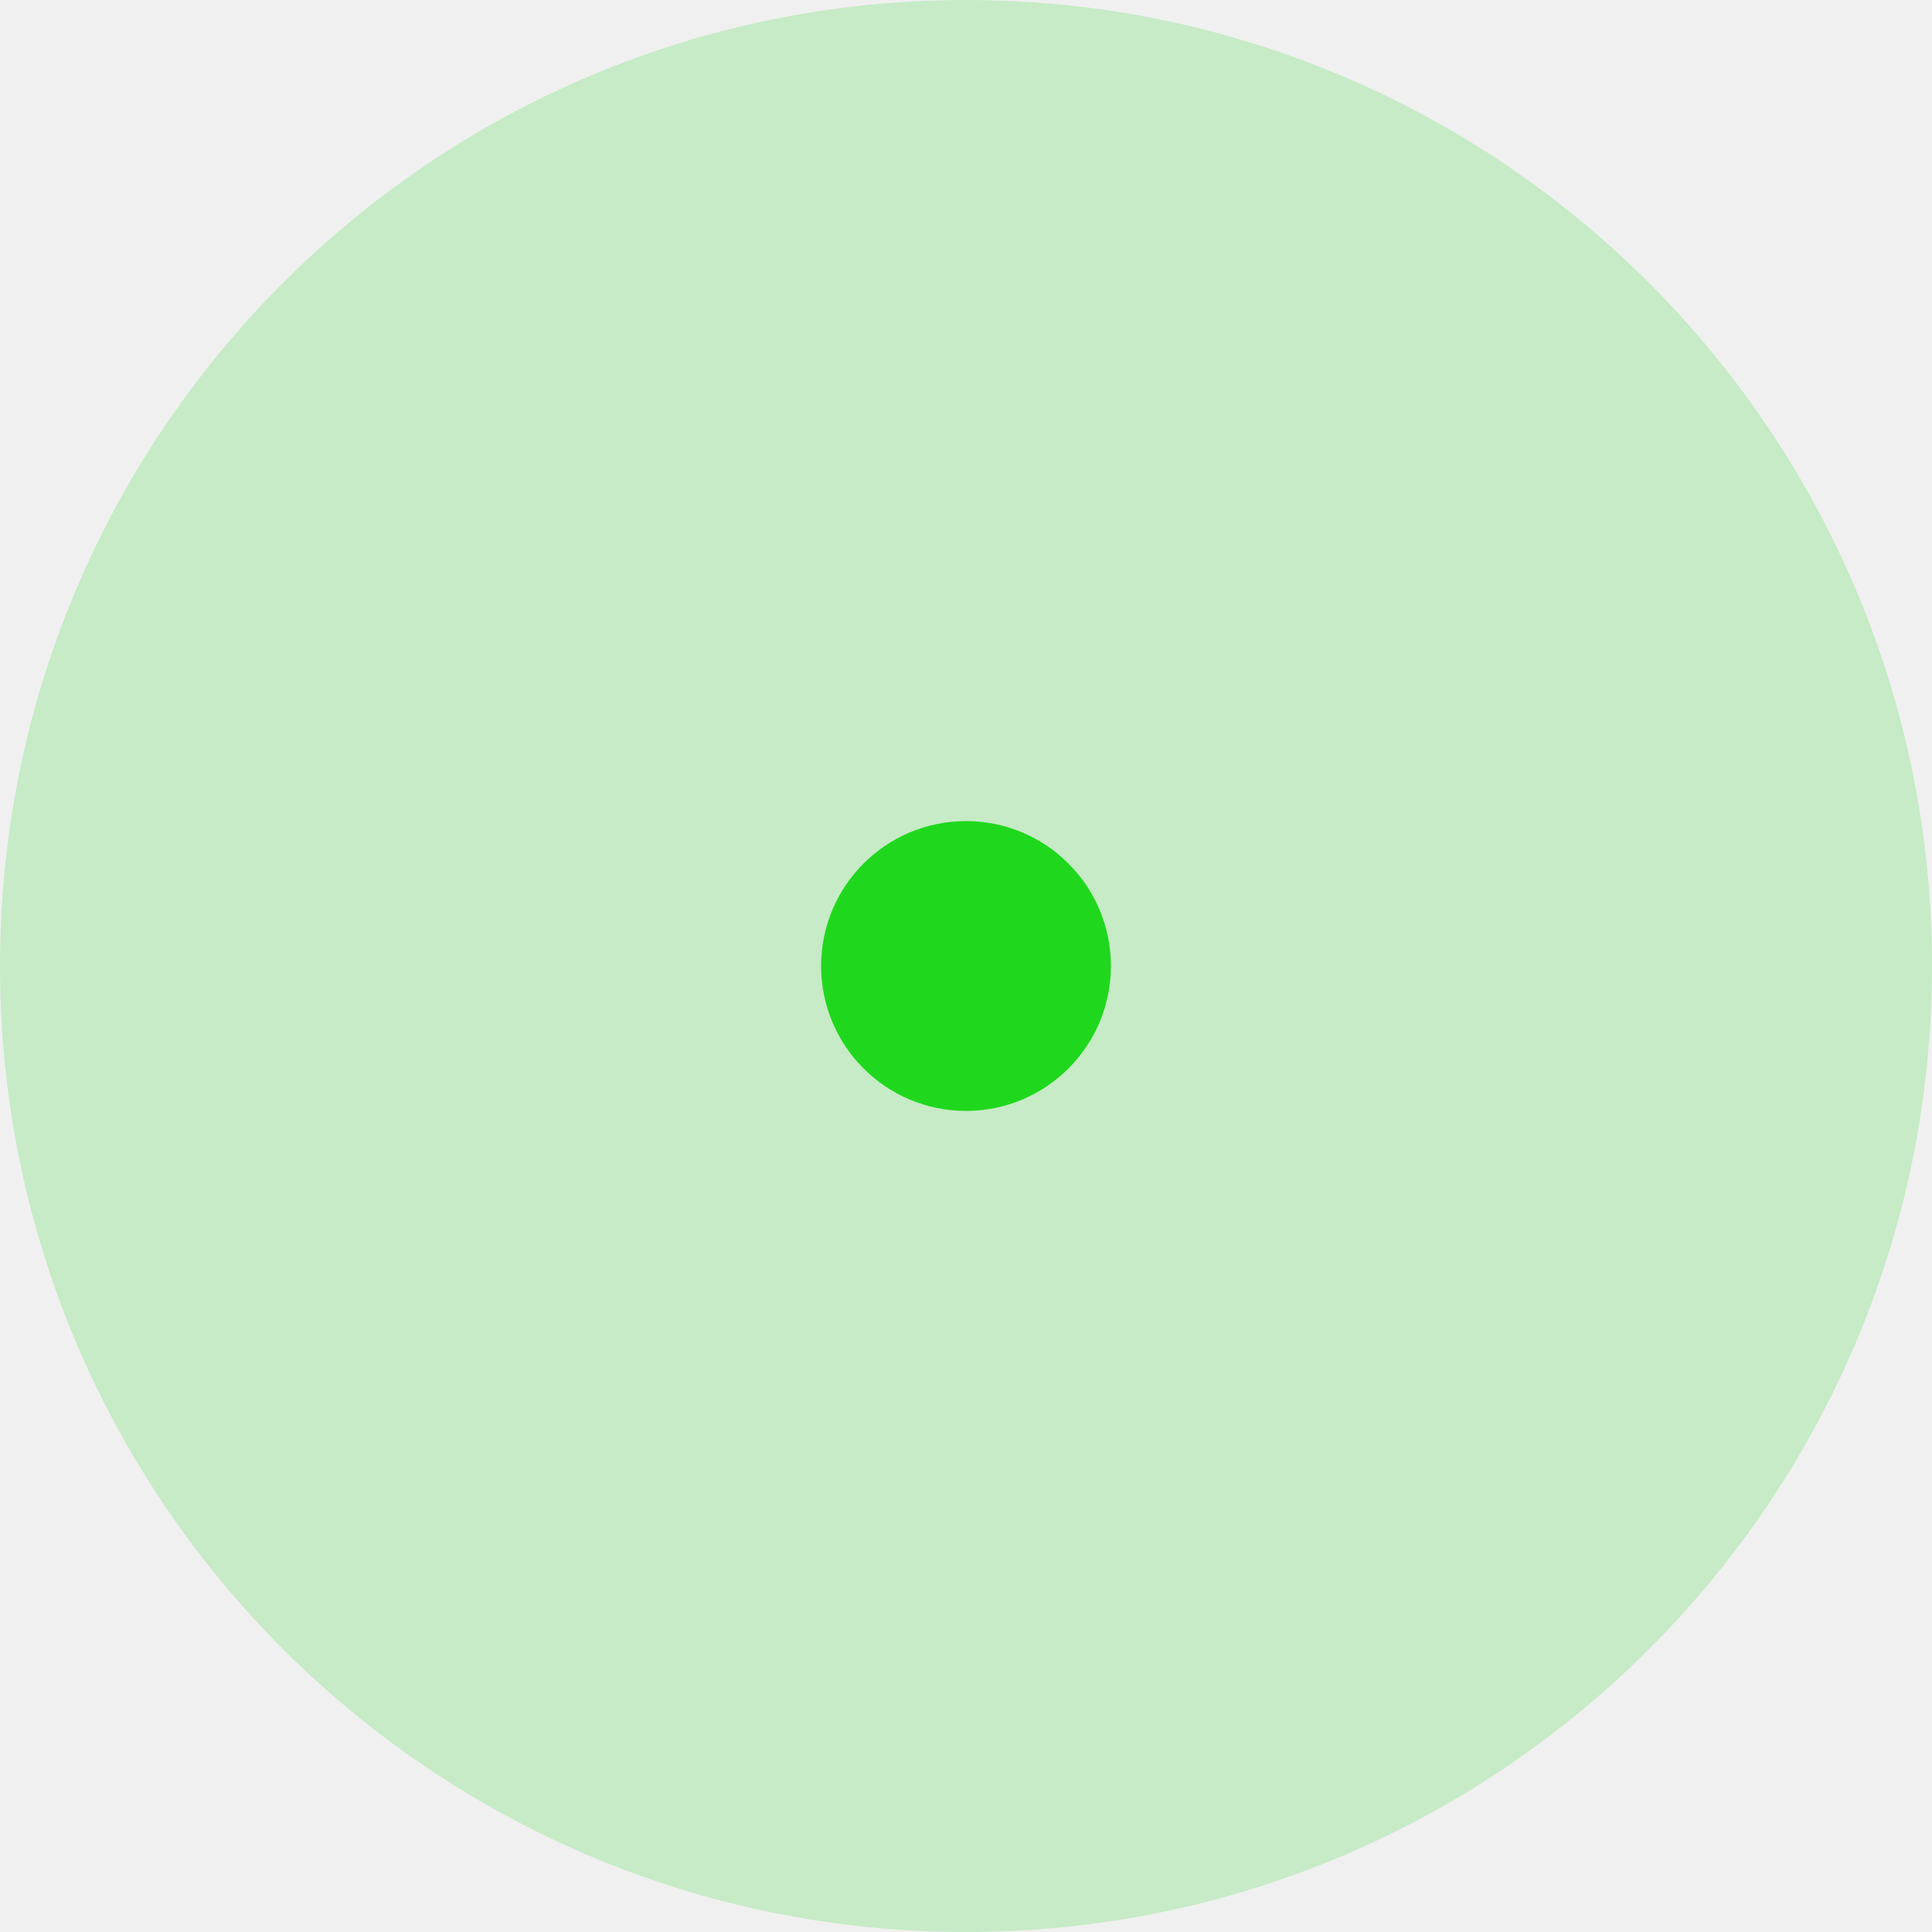
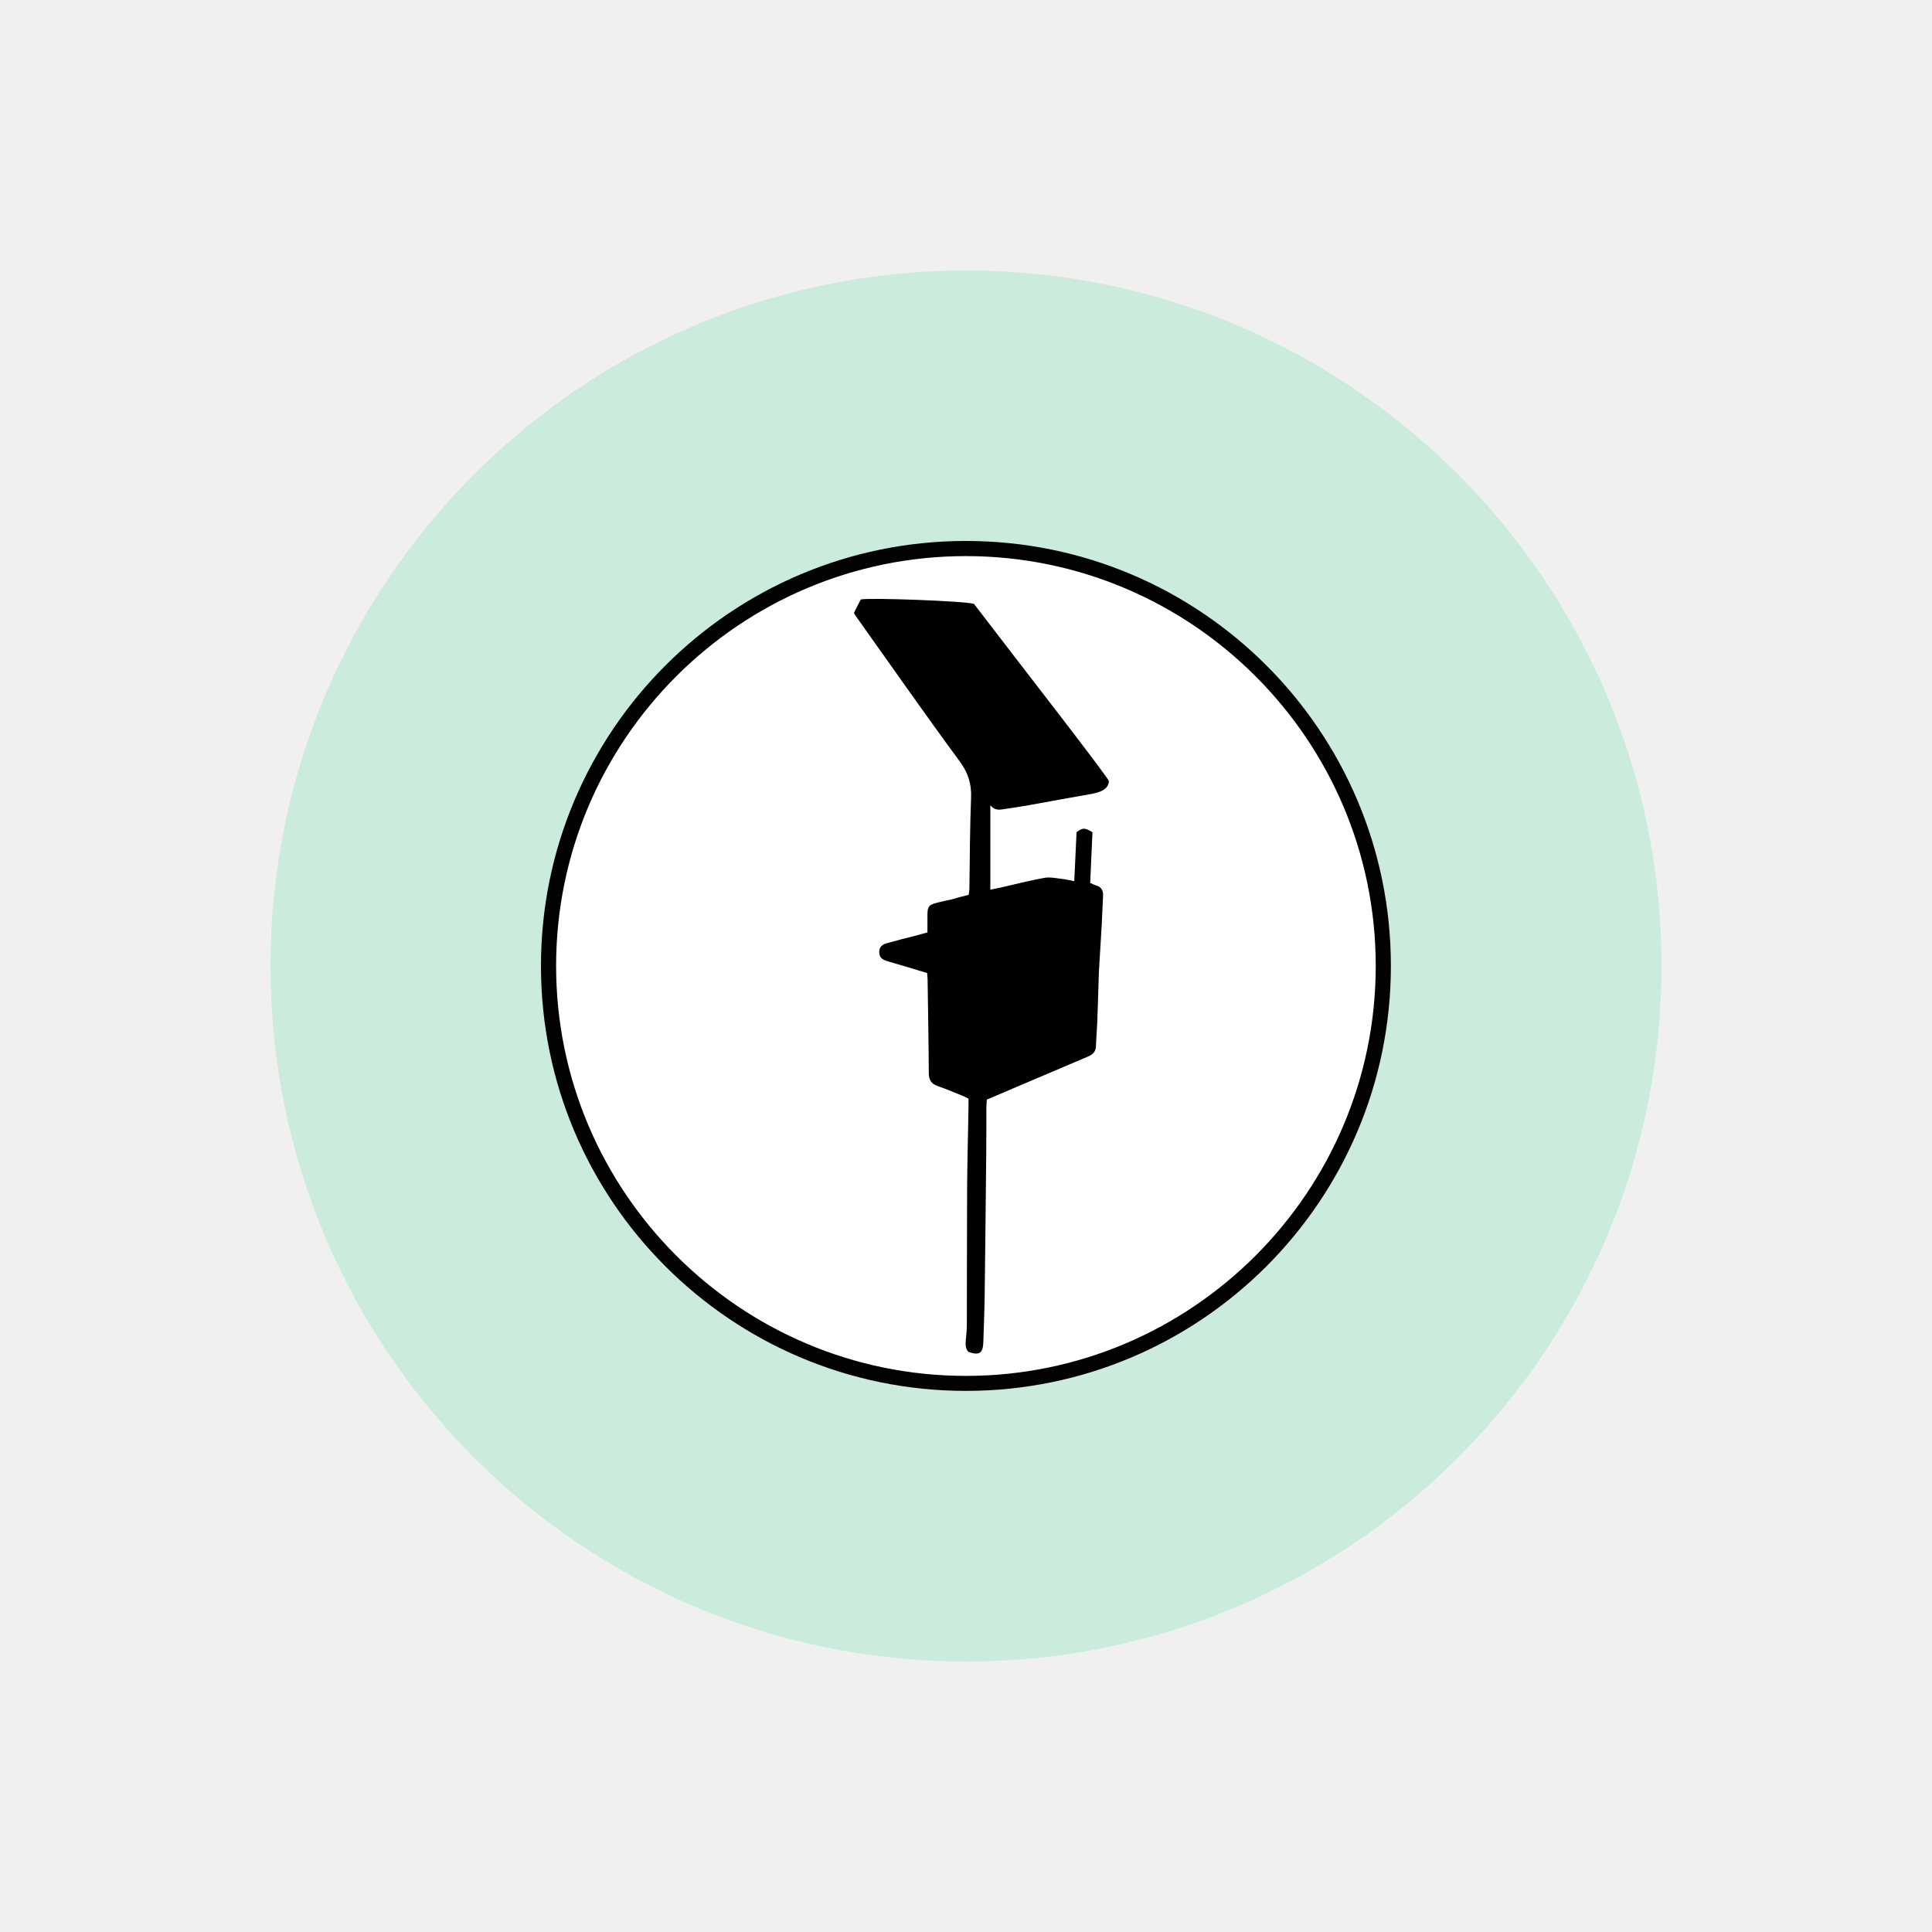
- <svg xmlns="http://www.w3.org/2000/svg" width="100" height="100" viewBox="0 0 100 100" fill="none">
-   <circle cx="50" cy="50" r="7.5" fill="#1FD81D" />
-   <circle opacity="0.2" cx="50" cy="50" r="50" fill="#1FD81D" />
+ <svg xmlns="http://www.w3.org/2000/svg" width="50" height="50" viewBox="0 0 50 50" fill="none">
+   <path opacity="0.2" d="M25 43C34.941 43 43 34.941 43 25C43 15.059 34.941 7 25 7C15.059 7 7 15.059 7 25C7 34.941 15.059 43 25 43Z" fill="#37DE8A" />
+   <path d="M24.998 35.8C30.964 35.8 35.8 30.964 35.8 24.998C35.8 19.032 30.964 14.196 24.998 14.196C19.032 14.196 14.196 19.032 14.196 24.998C14.196 30.964 19.032 35.8 24.998 35.8Z" fill="white" />
+   <path d="M24.998 14.392C30.846 14.392 35.604 19.15 35.604 24.998C35.604 30.846 30.846 35.608 24.998 35.608C19.15 35.608 14.392 30.846 14.392 24.998C14.392 19.15 19.15 14.392 24.998 14.392ZM24.998 14C18.926 14 14 18.926 14 24.998C14 31.07 18.926 35.996 24.998 35.996C31.07 35.996 35.996 31.07 35.996 24.998C35.996 18.926 31.074 14 24.998 14Z" fill="#020203" />
+   <path d="M25.069 23.159C24.908 23.198 24.774 23.229 24.637 23.26C24.496 23.296 24.355 23.319 24.214 23.358C24.025 23.41 23.994 23.457 23.99 23.653C23.986 23.802 23.99 23.955 23.99 24.119C23.876 24.151 23.782 24.178 23.688 24.202C23.437 24.268 23.186 24.331 22.939 24.398C22.829 24.429 22.743 24.488 22.743 24.622C22.743 24.747 22.794 24.814 22.943 24.861C23.111 24.916 23.284 24.959 23.453 25.01C23.633 25.065 23.81 25.12 23.982 25.171C23.986 25.245 23.994 25.288 23.994 25.331C24.006 26.139 24.021 26.947 24.025 27.755C24.025 27.932 24.088 28.038 24.257 28.097C24.465 28.167 24.669 28.253 24.872 28.336C24.931 28.359 24.982 28.391 25.053 28.422C25.053 28.505 25.053 28.579 25.053 28.654C25.041 29.356 25.022 30.054 25.018 30.756C25.01 31.944 25.014 33.133 25.01 34.321C25.01 34.439 24.994 34.56 24.982 34.678C24.971 34.788 24.967 34.894 25.053 34.976C25.331 35.074 25.43 35.008 25.437 34.717C25.445 34.294 25.465 33.874 25.473 33.45C25.488 32.231 25.5 31.015 25.512 29.795C25.516 29.415 25.512 29.038 25.516 28.657C25.516 28.591 25.524 28.52 25.528 28.446C25.794 28.332 26.045 28.222 26.3 28.116C26.916 27.853 27.532 27.595 28.148 27.332C28.265 27.281 28.348 27.206 28.352 27.065C28.359 26.838 28.379 26.614 28.387 26.387C28.403 25.983 28.414 25.578 28.426 25.174C28.426 25.151 28.43 25.123 28.43 25.1C28.454 24.712 28.477 24.32 28.501 23.931C28.516 23.672 28.528 23.413 28.536 23.159C28.54 23.029 28.485 22.943 28.355 22.904C28.305 22.888 28.253 22.86 28.203 22.837C28.222 22.386 28.246 21.947 28.261 21.527C28.069 21.405 28.014 21.405 27.849 21.523C27.83 21.931 27.81 22.351 27.791 22.794C27.677 22.77 27.579 22.747 27.481 22.735C27.324 22.719 27.163 22.684 27.014 22.707C26.642 22.774 26.277 22.872 25.904 22.954C25.81 22.978 25.712 22.994 25.618 23.013C25.618 22.284 25.618 21.578 25.618 20.829C25.743 20.982 25.877 20.942 26.006 20.923C26.21 20.891 26.418 20.86 26.622 20.825C27.167 20.727 27.712 20.629 28.261 20.53C28.454 20.495 28.567 20.37 28.685 20.205C27.516 18.668 26.347 17.134 25.194 15.616C24.99 15.545 22.523 15.451 22.264 15.502C22.209 15.612 22.147 15.734 22.088 15.851C22.115 15.89 22.127 15.918 22.147 15.945C23.037 17.197 23.916 18.452 24.822 19.687C25.041 19.989 25.131 20.279 25.12 20.644C25.088 21.421 25.092 22.198 25.076 22.974C25.088 23.041 25.076 23.096 25.069 23.159Z" fill="white" />
+   <path d="M25.069 23.159C25.076 23.096 25.088 23.041 25.088 22.986C25.1 22.209 25.1 21.433 25.131 20.656C25.147 20.291 25.057 20.001 24.833 19.699C23.923 18.463 23.045 17.204 22.158 15.957C22.139 15.934 22.123 15.906 22.099 15.863C22.158 15.745 22.221 15.624 22.276 15.514C22.535 15.463 24.998 15.557 25.206 15.628C26.363 17.146 28.701 20.138 28.697 20.217C28.693 20.342 28.614 20.476 28.273 20.542C27.728 20.637 27.183 20.738 26.634 20.837C26.43 20.872 26.222 20.907 26.018 20.935C25.888 20.954 25.755 20.993 25.63 20.84C25.63 21.59 25.63 22.296 25.63 23.025C25.728 23.006 25.822 22.986 25.916 22.966C26.285 22.88 26.653 22.786 27.026 22.719C27.175 22.692 27.336 22.731 27.493 22.747C27.591 22.758 27.689 22.782 27.802 22.805C27.822 22.362 27.842 21.943 27.861 21.535C28.026 21.417 28.077 21.417 28.273 21.539C28.253 21.962 28.234 22.398 28.214 22.849C28.265 22.872 28.316 22.9 28.367 22.915C28.497 22.951 28.552 23.041 28.548 23.17C28.536 23.429 28.524 23.688 28.512 23.943C28.489 24.331 28.465 24.724 28.442 25.112C28.442 25.135 28.438 25.163 28.438 25.186C28.426 25.59 28.414 25.994 28.399 26.398C28.391 26.626 28.371 26.849 28.363 27.077C28.359 27.218 28.277 27.293 28.159 27.343C27.544 27.606 26.928 27.865 26.312 28.128C26.057 28.238 25.802 28.348 25.539 28.457C25.535 28.532 25.527 28.599 25.527 28.669C25.527 29.05 25.527 29.426 25.524 29.807C25.512 31.026 25.5 32.242 25.484 33.462C25.48 33.886 25.461 34.306 25.449 34.729C25.441 35.019 25.347 35.086 25.065 34.988C24.982 34.902 24.986 34.796 24.994 34.69C25.006 34.572 25.018 34.451 25.022 34.333C25.026 33.145 25.022 31.956 25.029 30.768C25.033 30.066 25.053 29.367 25.065 28.665C25.065 28.591 25.065 28.516 25.065 28.434C24.998 28.399 24.943 28.371 24.884 28.348C24.68 28.265 24.476 28.179 24.268 28.108C24.1 28.049 24.037 27.948 24.037 27.767C24.033 26.959 24.017 26.151 24.006 25.343C24.006 25.3 23.998 25.257 23.994 25.182C23.821 25.131 23.645 25.076 23.464 25.022C23.296 24.971 23.123 24.924 22.954 24.872C22.805 24.825 22.755 24.759 22.755 24.633C22.755 24.5 22.841 24.441 22.951 24.41C23.202 24.339 23.453 24.276 23.7 24.214C23.794 24.19 23.892 24.163 24.002 24.131C24.002 23.962 24.002 23.814 24.002 23.665C24.006 23.464 24.037 23.421 24.225 23.37C24.367 23.331 24.508 23.304 24.649 23.272C24.774 23.233 24.908 23.198 25.069 23.159Z" fill="black" />
</svg>
